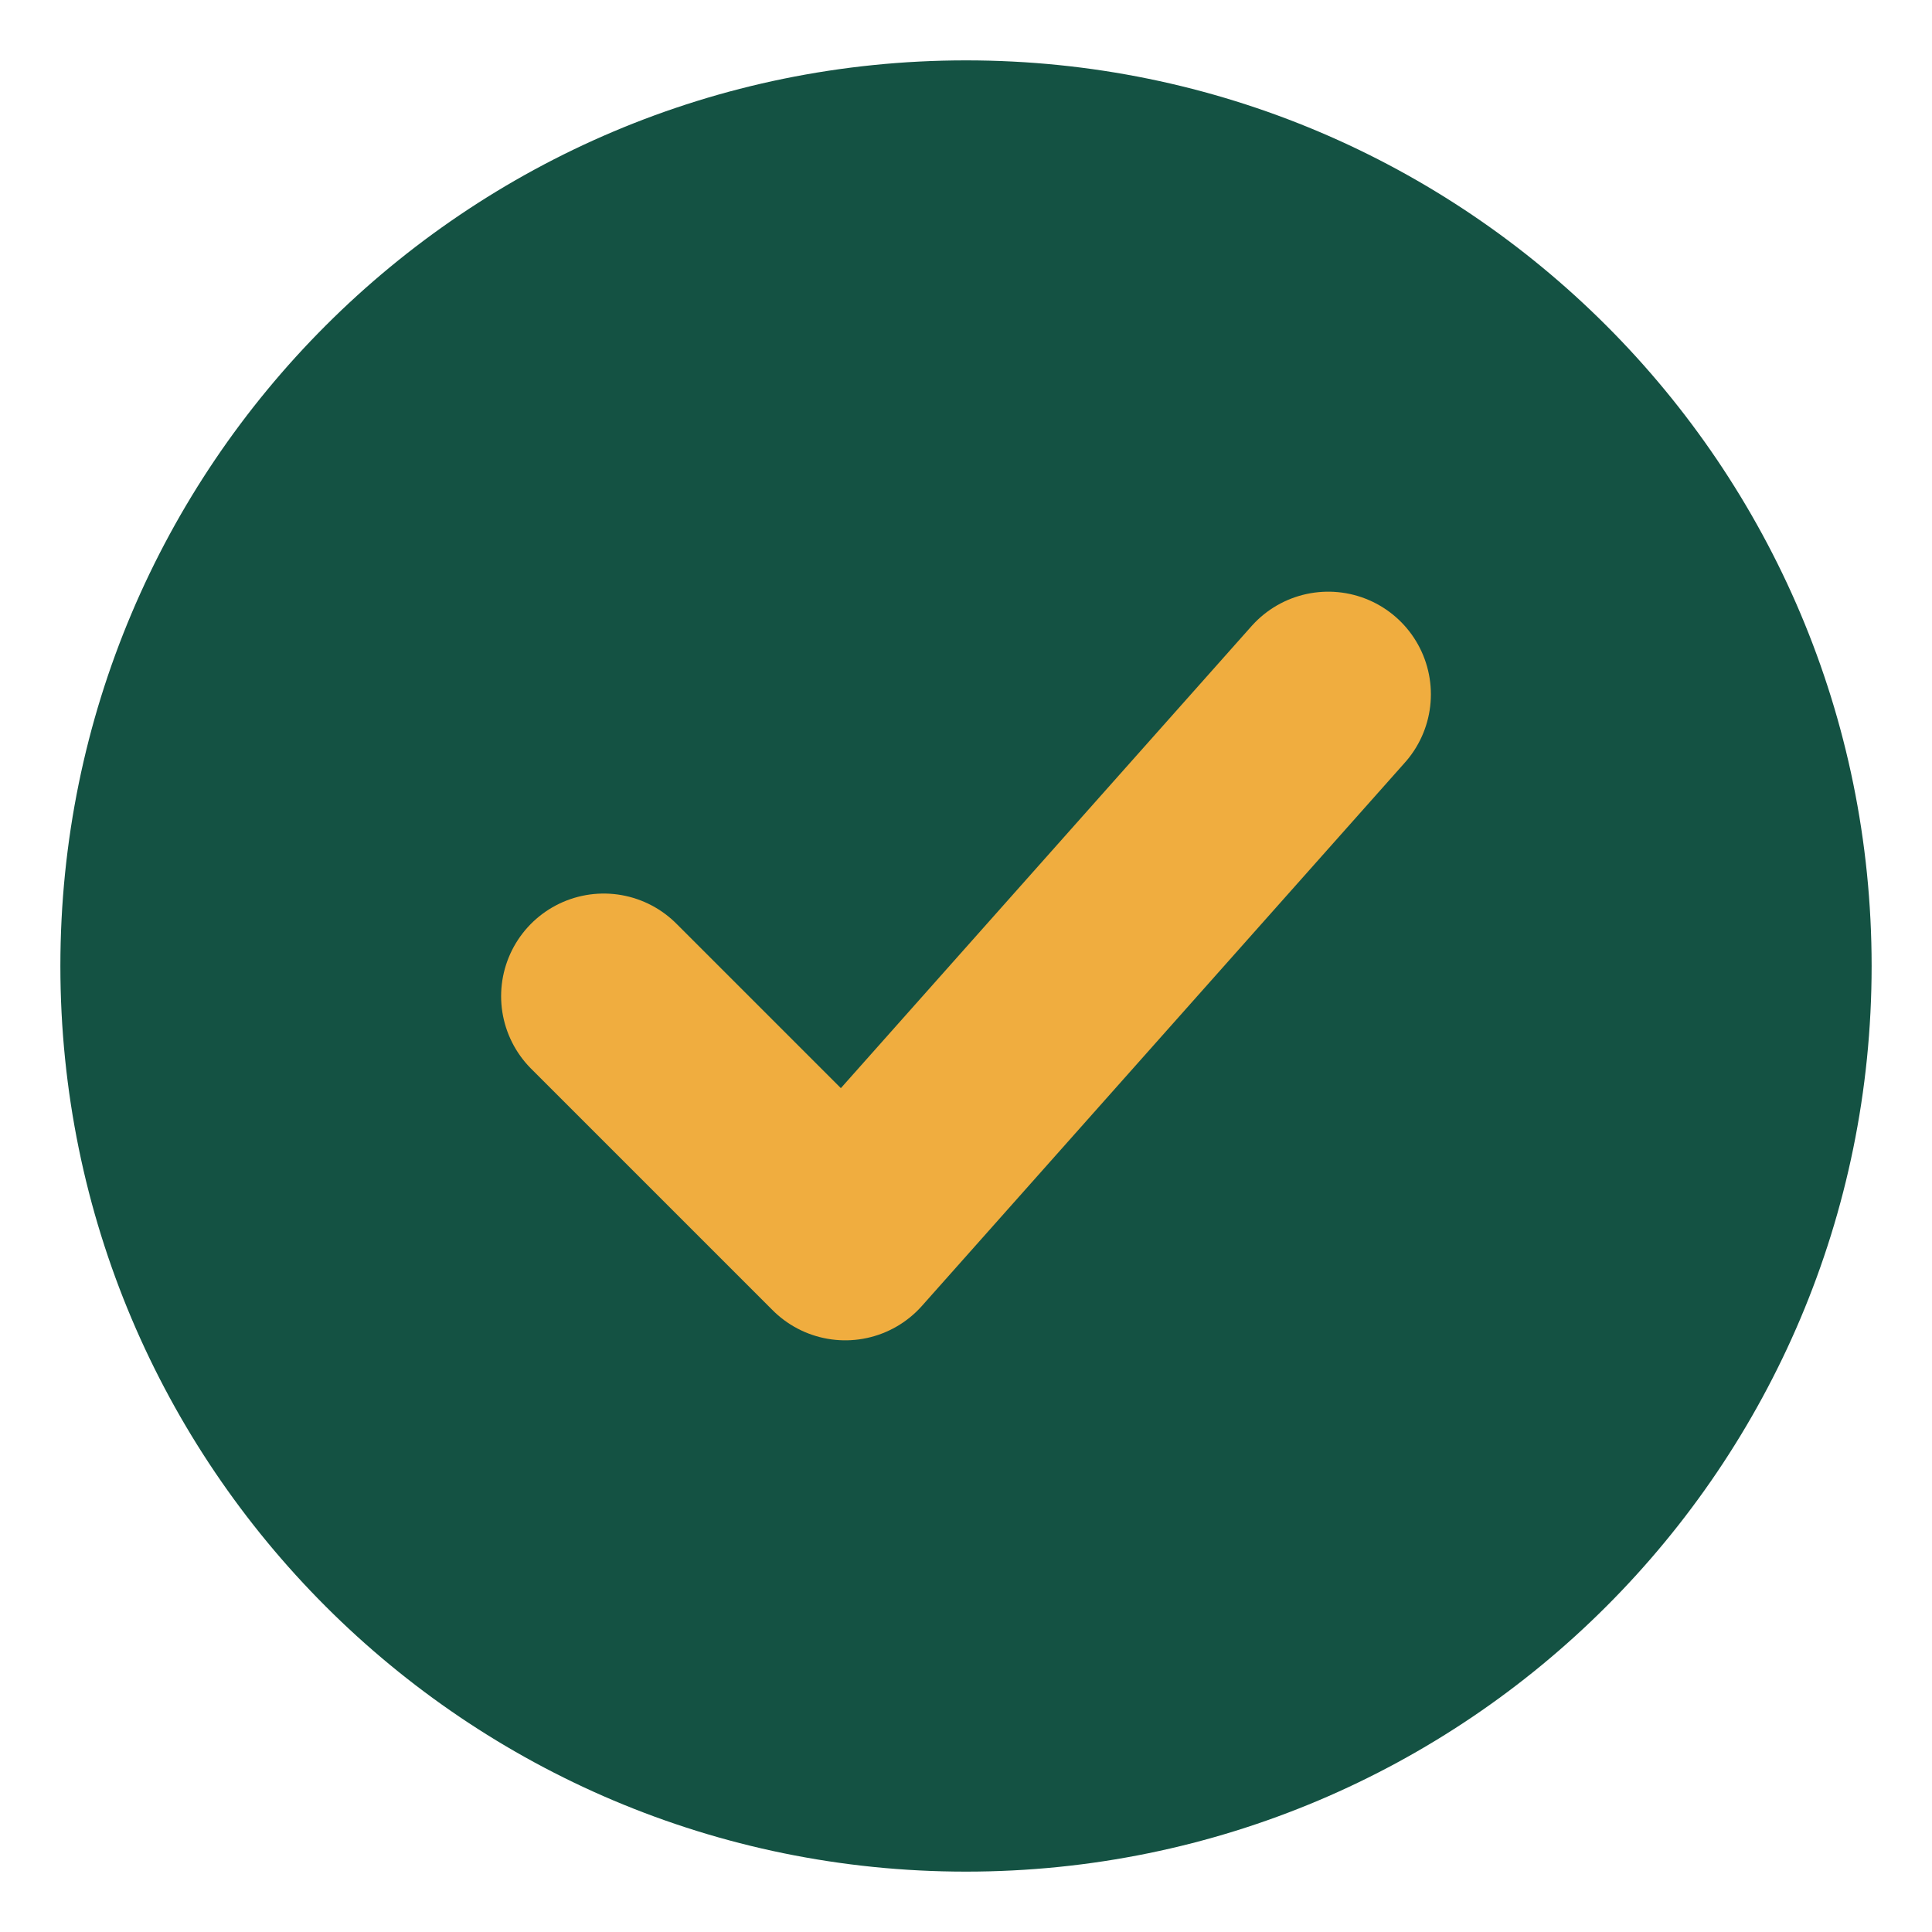
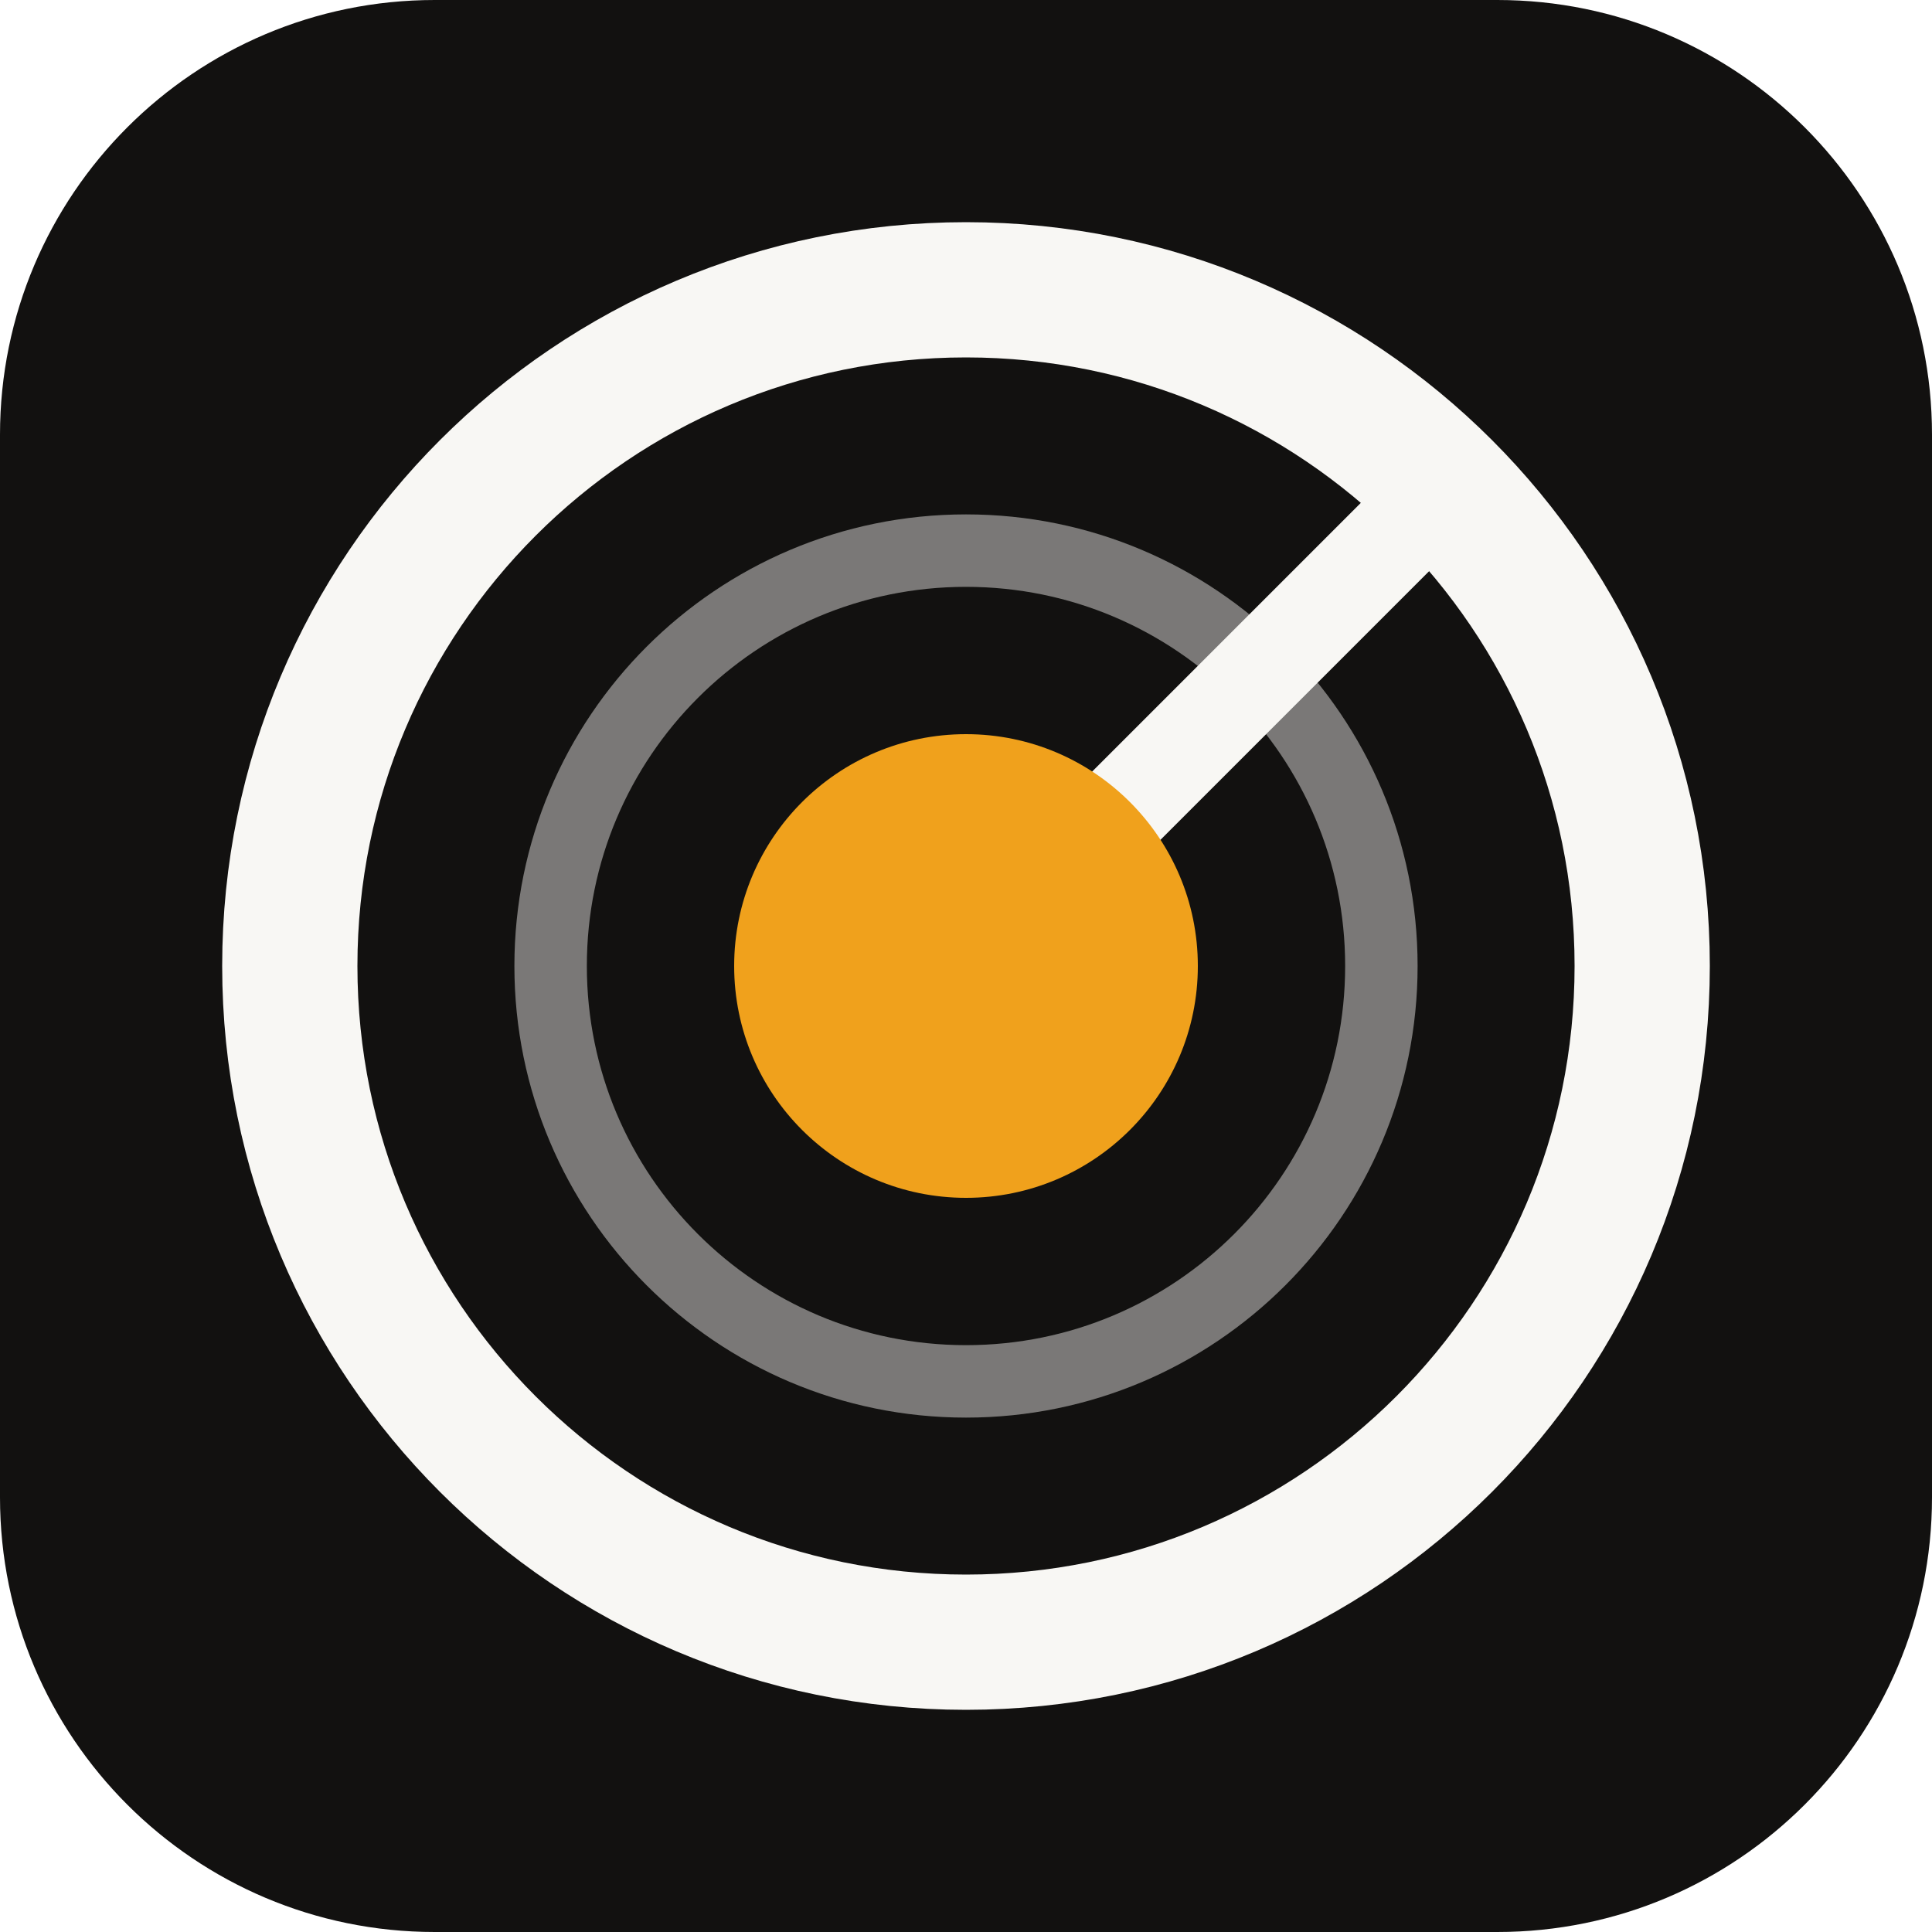
- <svg xmlns="http://www.w3.org/2000/svg" viewBox="0 0 32 32">
-   <circle cx="16" cy="16" r="15" fill="#145243" />
-   <path d="M10 16.5l4 4 8-9" stroke="#f0ad3f" stroke-width="3.4" stroke-linecap="round" stroke-linejoin="round" fill="none" />
+ <svg xmlns="http://www.w3.org/2000/svg" viewBox="0 0 40 40" width="40" height="40">
+   <rect width="40" height="40" rx="9" fill="#121110" />
+   <circle cx="20" cy="20" r="14" fill="none" stroke="#f8f7f4" stroke-width="2.8" />
+   <circle cx="20" cy="20" r="8.6" fill="none" stroke="#f8f7f4" stroke-width="1.5" opacity="0.45" />
+   <line x1="20" y1="20" x2="29.3" y2="10.7" stroke="#f8f7f4" stroke-width="2" stroke-linecap="round" />
+   <circle cx="20" cy="20" r="4.8" fill="#f0a11c" />
</svg>
